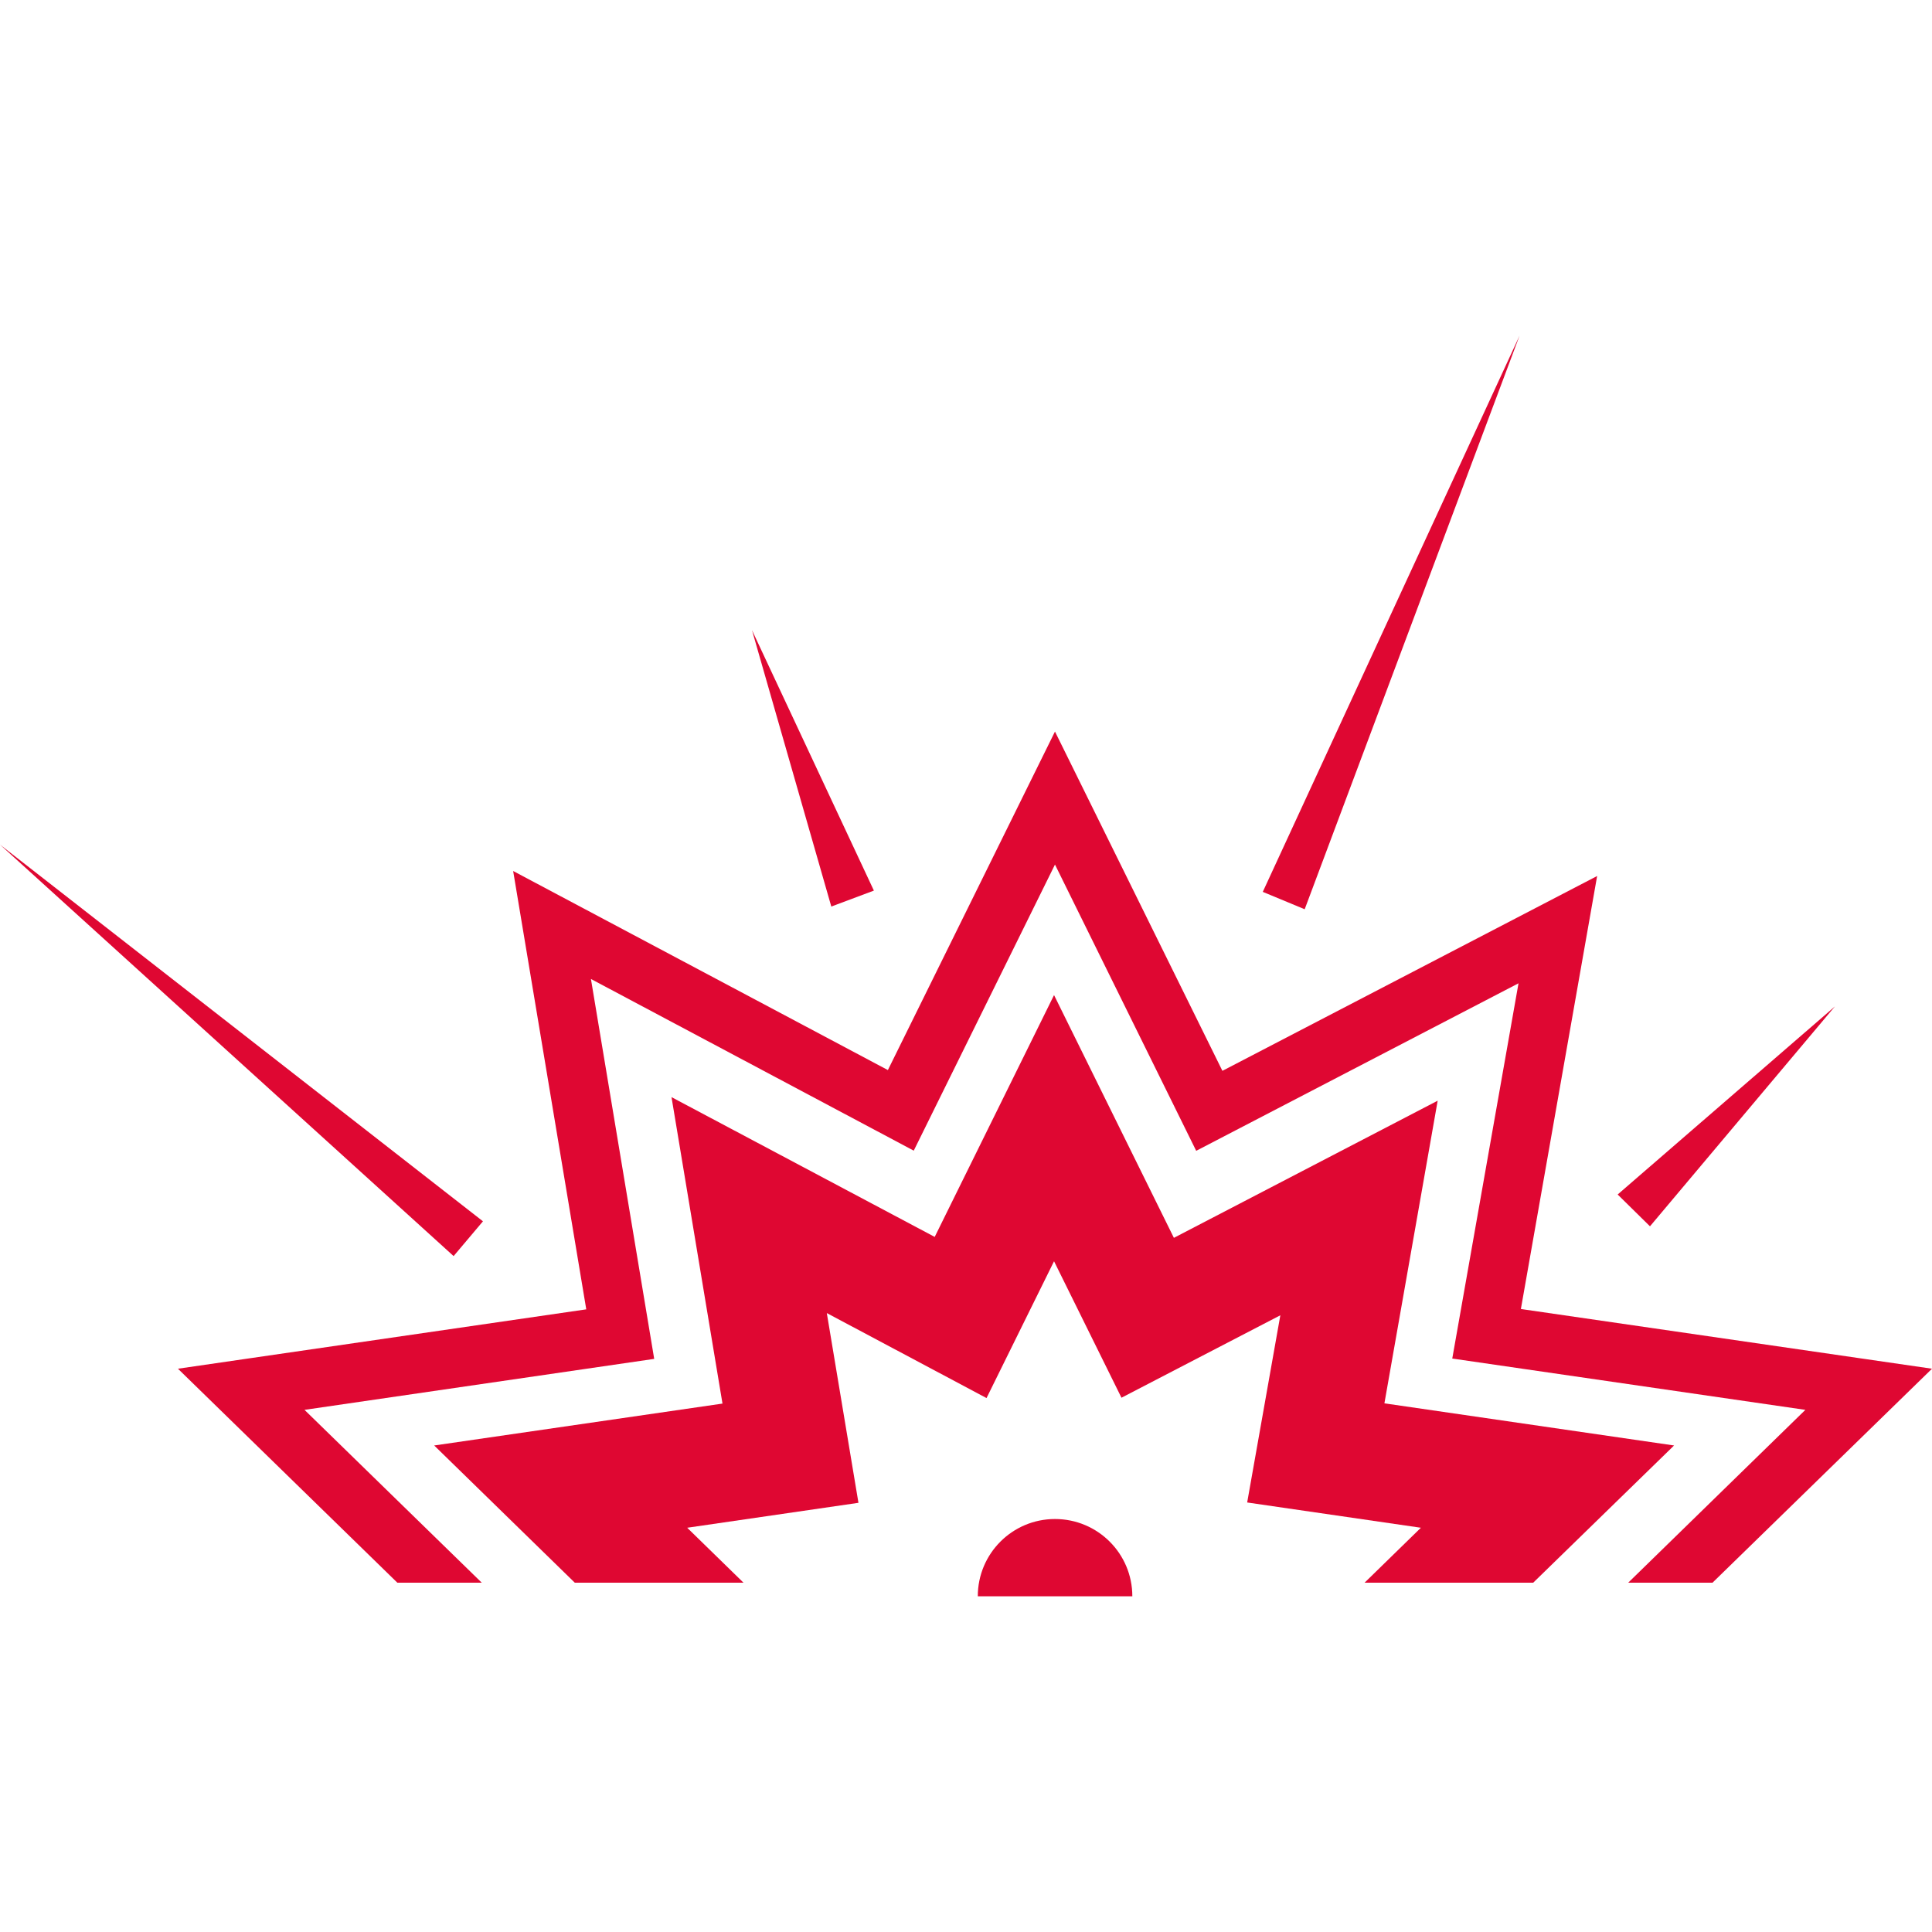
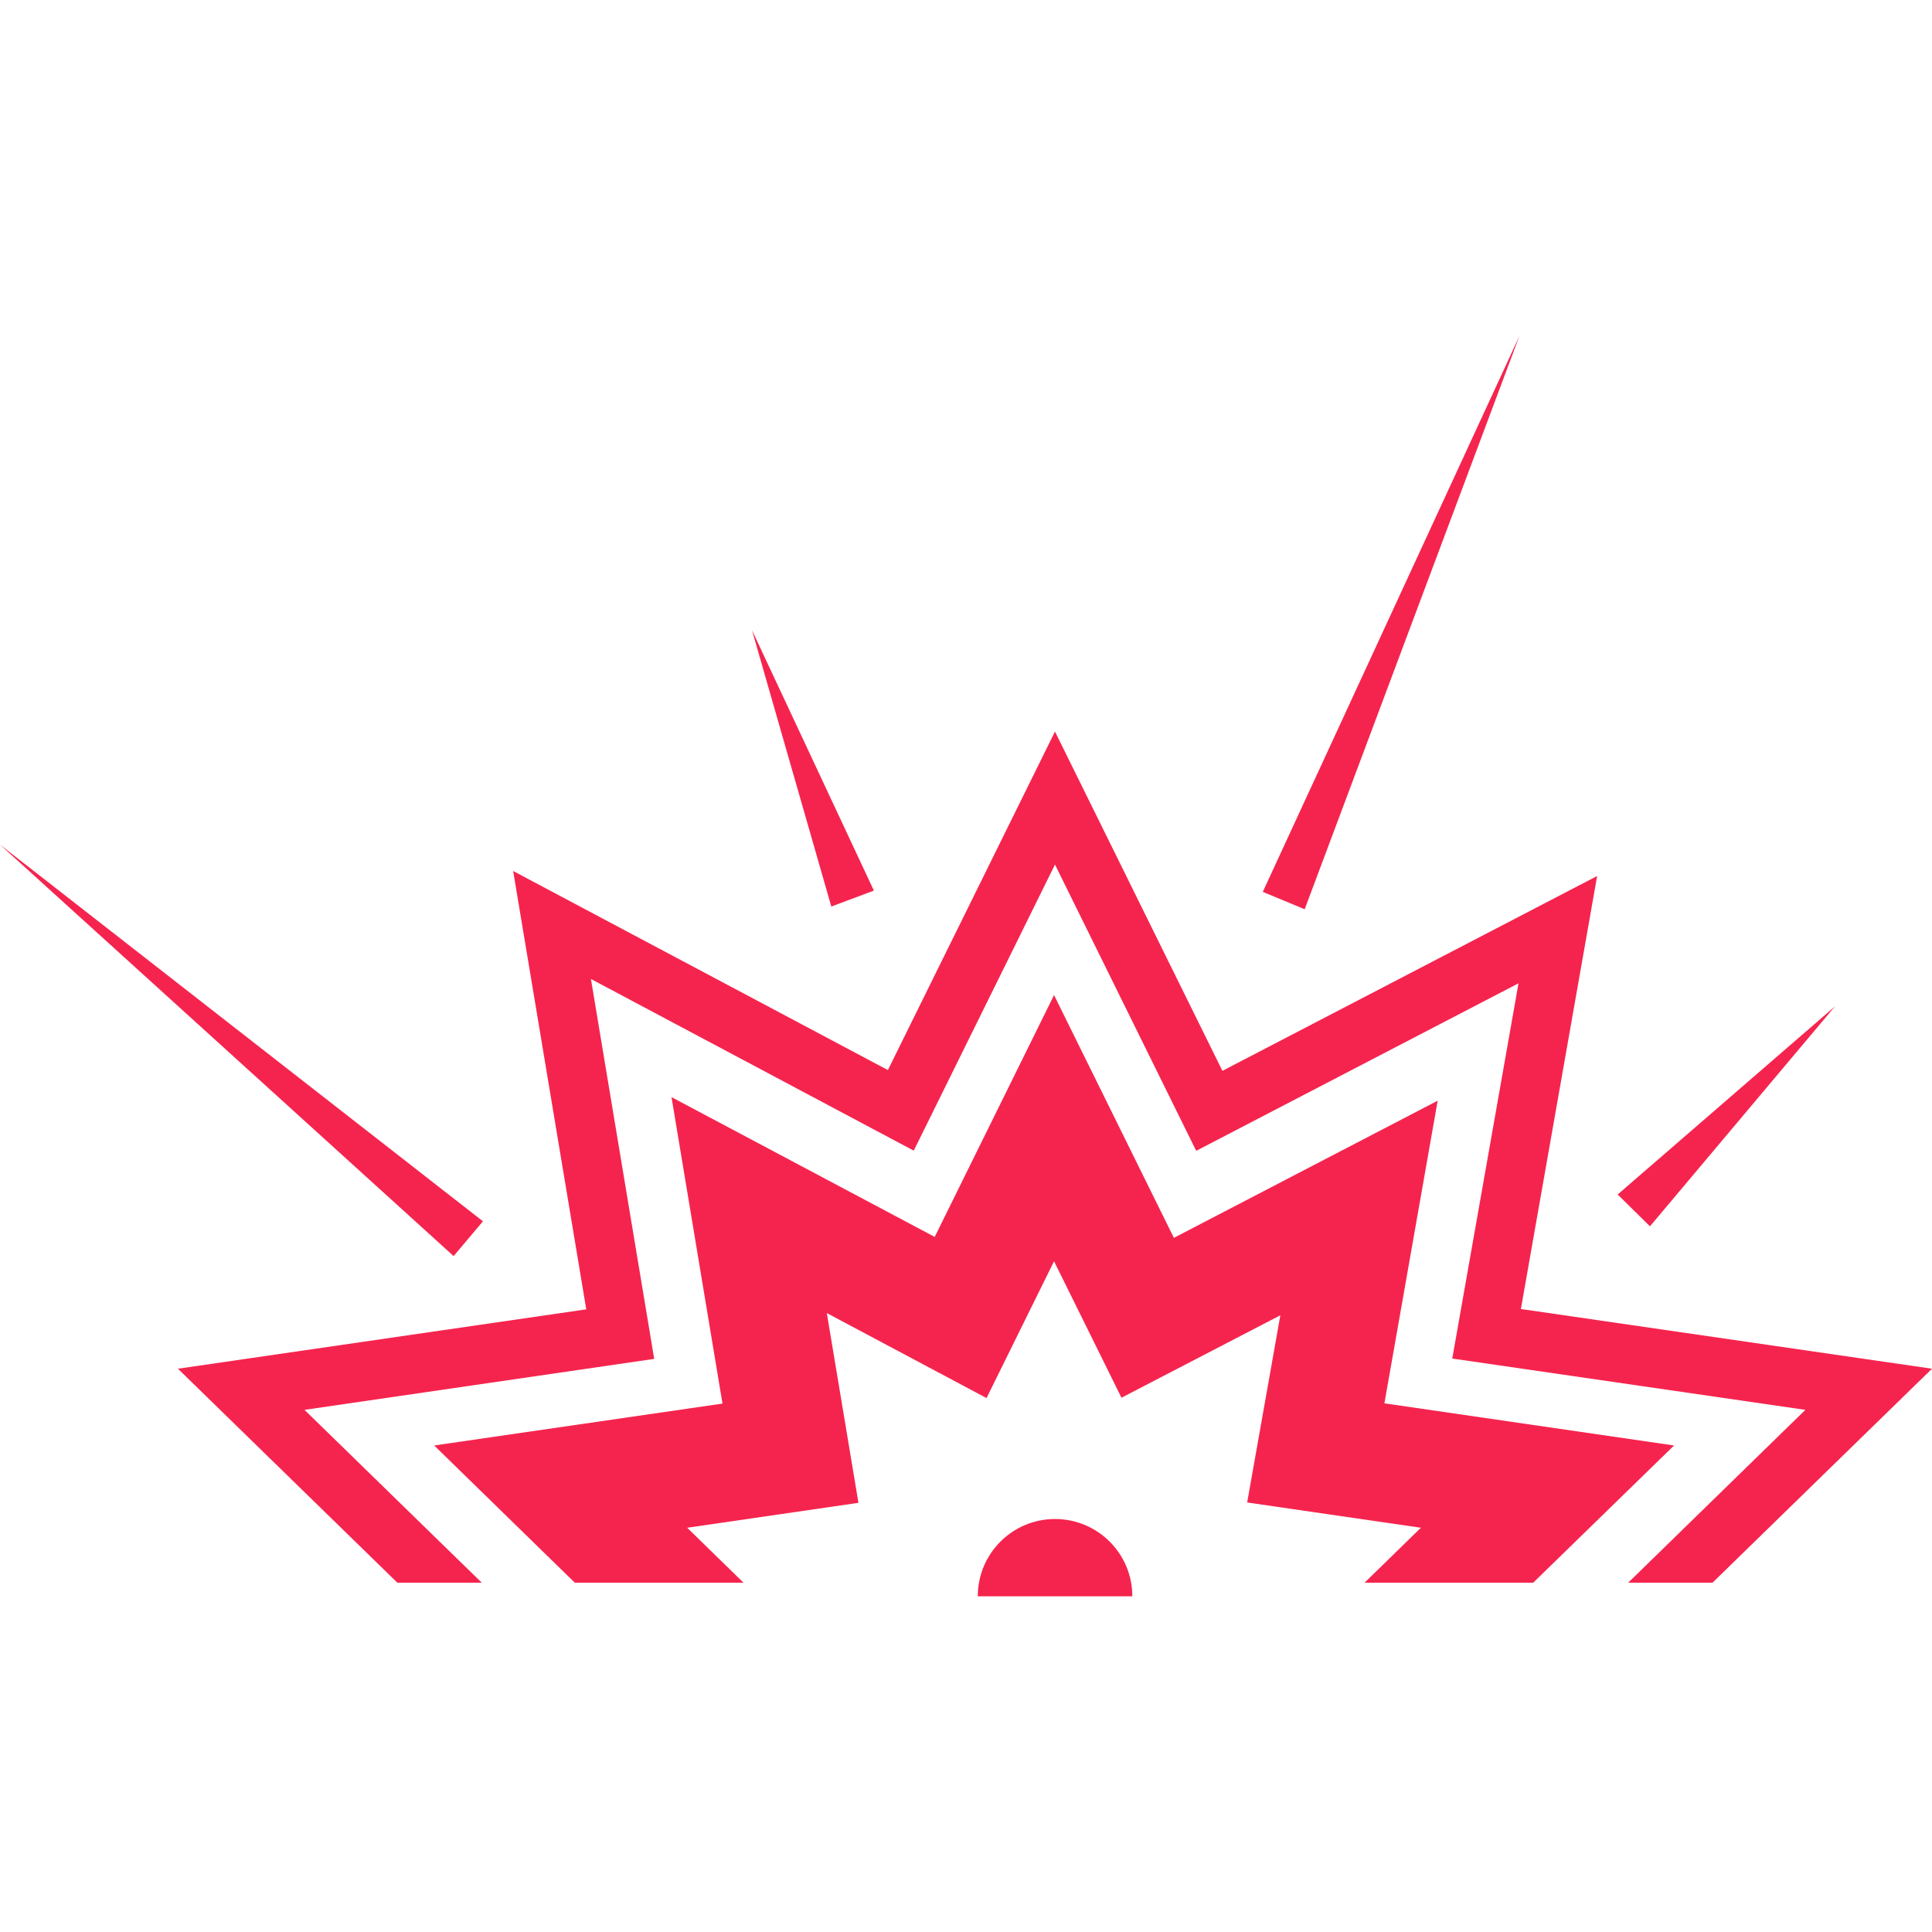
<svg xmlns="http://www.w3.org/2000/svg" height="200px" width="200px" version="1.1" id="Capa_1" viewBox="0 0 22.778 22.778" xml:space="preserve" fill="#000000">
  <g id="SVGRepo_bgCarrier" stroke-width="0" />
  <g id="SVGRepo_tracerCarrier" stroke-linecap="round" stroke-linejoin="round" />
  <g id="SVGRepo_iconCarrier">
    <g>
      <g>
-         <polygon style="fill:#df0732;" points="17.931,15.433 18.83,10.328 14.412,12.625 12.438,8.625 10.468,12.616 6.05,10.269 6.912,15.437 2.098,16.137 4.685,18.66 5.68,18.66 3.59,16.622 7.713,16.021 6.967,11.542 10.773,13.566 12.438,10.193 14.103,13.568 17.903,11.593 17.122,16.017 21.285,16.622 19.196,18.66 20.19,18.66 22.778,16.137 " />
-         <polygon style="fill:#df0732;" points="16.322,16.545 16.95,12.977 13.84,14.594 12.427,11.732 11.02,14.583 7.917,12.935 8.518,16.548 5.119,17.042 6.777,18.66 8.766,18.66 8.102,18.012 10.121,17.718 9.748,15.481 11.631,16.483 12.427,14.87 13.222,16.479 15.095,15.507 14.704,17.714 16.752,18.012 16.088,18.66 18.076,18.66 19.737,17.042 " />
-         <path style="fill:#df0732;" d="M12.438,17.909c-0.503,0-0.91,0.408-0.91,0.911h1.822C13.35,18.316,12.942,17.909,12.438,17.909z" />
-         <polygon style="fill:#df0732;" points="17.915,3.958 14.888,10.515 15.382,10.72 " />
-         <polygon style="fill:#df0732;" points="5.694,14.399 0,9.958 5.348,14.809 " />
-         <polygon style="fill:#df0732;" points="21.633,11.866 19.072,14.083 19.453,14.458 " />
-         <polygon style="fill:#df0732;" points="10.303,10.5 8.866,7.43 9.801,10.688 " />
+         <polygon style="fill:#f5244e;" points="17.931,15.433 18.83,10.328 14.412,12.625 12.438,8.625 10.468,12.616 6.05,10.269 6.912,15.437 2.098,16.137 4.685,18.66 5.68,18.66 3.59,16.622 7.713,16.021 6.967,11.542 10.773,13.566 12.438,10.193 14.103,13.568 17.903,11.593 17.122,16.017 21.285,16.622 19.196,18.66 20.19,18.66 22.778,16.137 " />
+         <polygon style="fill:#f5244e;" points="16.322,16.545 16.95,12.977 13.84,14.594 12.427,11.732 11.02,14.583 7.917,12.935 8.518,16.548 5.119,17.042 6.777,18.66 8.766,18.66 8.102,18.012 10.121,17.718 9.748,15.481 11.631,16.483 12.427,14.87 13.222,16.479 15.095,15.507 14.704,17.714 16.752,18.012 16.088,18.66 18.076,18.66 19.737,17.042 " />
+         <path style="fill:#f5244e;" d="M12.438,17.909c-0.503,0-0.91,0.408-0.91,0.911h1.822C13.35,18.316,12.942,17.909,12.438,17.909z" />
+         <polygon style="fill:#f5244e;" points="17.915,3.958 14.888,10.515 15.382,10.72 " />
+         <polygon style="fill:#f5244e;" points="5.694,14.399 0,9.958 5.348,14.809 " />
+         <polygon style="fill:#f5244e;" points="21.633,11.866 19.072,14.083 19.453,14.458 " />
+         <polygon style="fill:#f5244e;" points="10.303,10.5 8.866,7.43 9.801,10.688 " />
      </g>
    </g>
  </g>
</svg>
